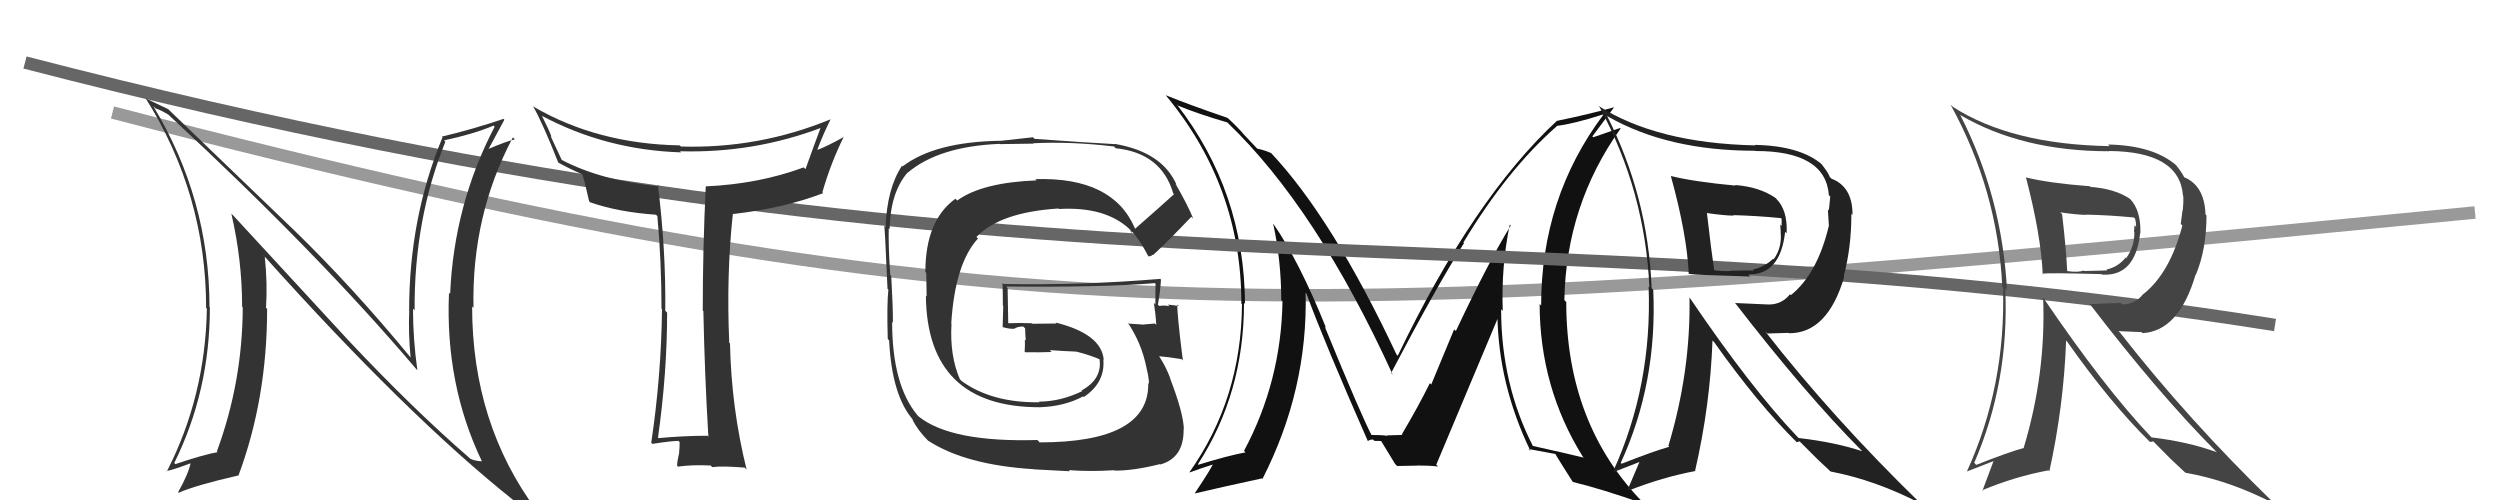
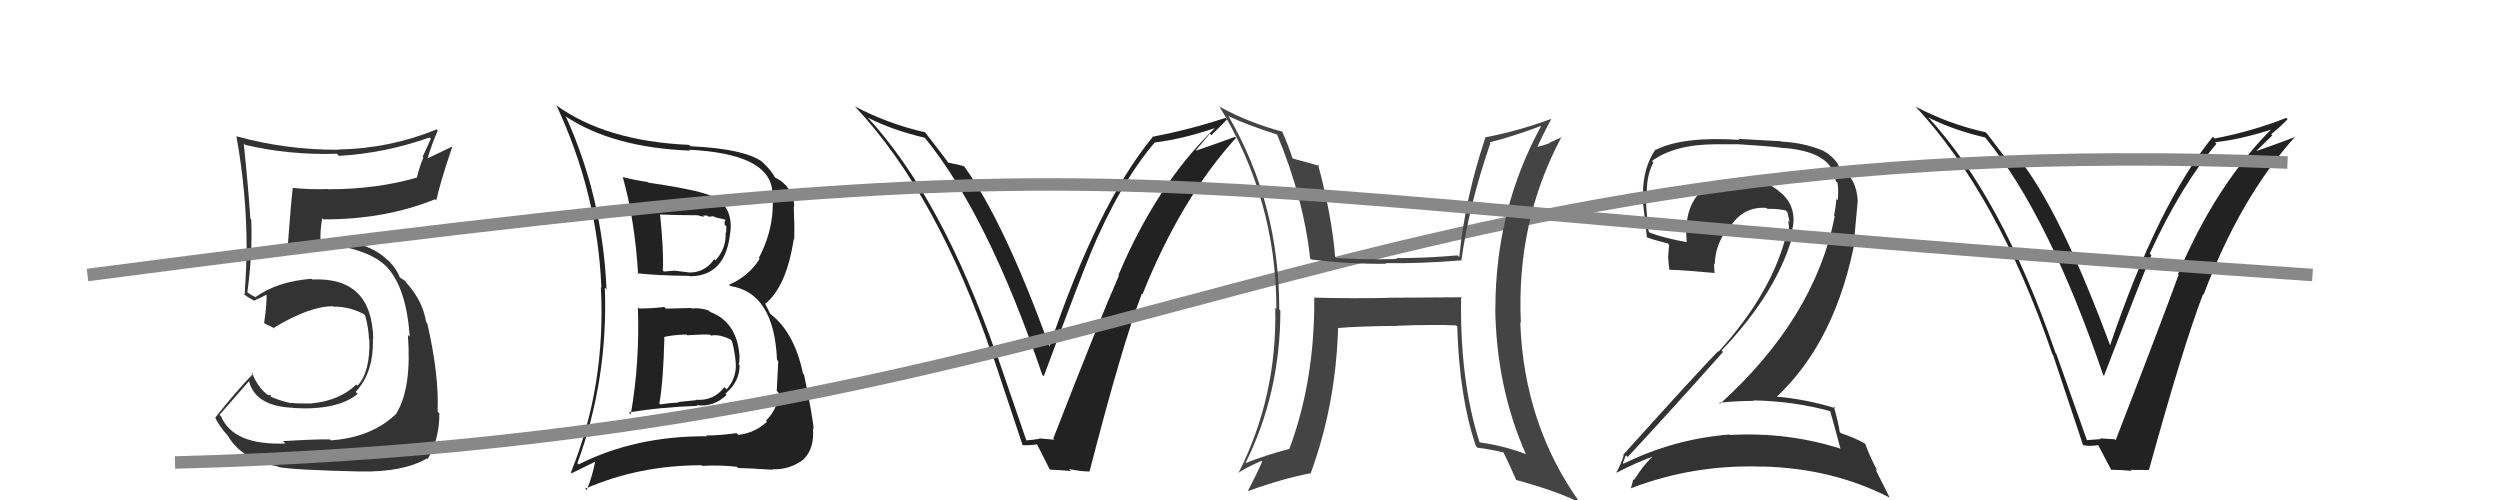
<svg xmlns="http://www.w3.org/2000/svg" width="200" height="40" viewBox="0,0,200,40">
-   <path d="M9 9 C82 28,105 26,198 17" stroke="#999" fill="none" />
-   <path fill="#111" d="M120.94 18.13L120.77 17.96L120.86 18.04Q119.13 20.85 116.47 26.48L116.33 26.35L114.50 30.76L114.39 30.65Q113.47 32.51 112.14 34.76L112.25 34.87L112.16 34.78Q112.63 34.79 110.95 34.83L110.99 34.86L111.02 34.89Q110.92 34.80 109.67 34.80L109.66 34.79L109.77 34.90Q108.91 33.28 105.98 26.13L106.04 26.18L106.09 26.24Q103.94 20.89 101.85 17.88L101.76 17.79L101.85 17.88Q102.50 20.85 102.50 24.01L102.59 24.10L102.60 24.11Q102.49 30.52 99.52 36.07L99.49 36.04L99.64 36.19Q98.23 36.45 95.87 37.18L95.95 37.26L95.83 37.14Q99.52 31.46 99.52 24.23L99.56 24.27L99.60 24.31Q99.55 15.31 94.14 8.35L94.19 8.39L94.24 8.45Q95.81 9.10 98.17 9.79L98.11 9.73L98.18 9.79Q105.32 16.63 111.41 29.96L111.35 29.89L111.29 29.84Q114.91 22.95 117.12 19.45L117.08 19.41L117.07 19.40Q120.59 13.56 124.55 10.09L124.57 10.11L124.53 10.07Q125.87 9.92 128.23 9.16L128.23 9.16L128.26 9.19Q123.29 15.84 123.29 24.44L123.20 24.35L123.17 24.31Q123.18 30.99 126.61 36.51L126.57 36.47L126.70 36.61Q125.35 36.28 122.61 35.67L122.47 35.54L122.64 35.70Q120.09 30.72 120.09 24.74L120.28 24.93L120.22 24.87Q120.09 21.32 120.78 17.97ZM122.44 36.08L122.38 36.02L122.29 35.92Q122.99 36.05 124.44 36.32L124.56 36.45L124.41 36.30Q124.85 37.03 125.80 38.52L125.96 38.68L125.84 38.56Q128.09 39.10 131.56 40.32L131.58 40.34L131.51 40.27Q125.30 33.98 125.30 24.16L125.13 23.99L125.15 24.01Q125.28 16.41 129.65 10.28L129.61 10.24L127.46 10.98L127.39 10.91Q128.48 9.45 129.13 8.58L129.04 8.49L129.13 8.58Q127.17 9.13 124.55 9.67L124.54 9.66L124.55 9.67Q117.87 15.86 111.82 28.46L111.69 28.33L111.72 28.36Q106.59 17.44 101.64 12.19L101.63 12.18L101.70 12.25Q101.15 12.00 100.57 11.89L100.71 12.03L99.34 10.58L99.48 10.71Q98.83 9.99 98.15 9.38L98.20 9.43L98.20 9.43Q95.05 8.35 93.27 7.62L93.39 7.75L93.25 7.61Q99.31 14.89 99.31 24.29L99.36 24.33L99.36 24.33Q99.31 31.91 95.16 37.77L95.13 37.74L95.19 37.79Q95.85 37.54 97.15 37.12L97.19 37.17L97.07 37.04Q96.99 37.35 95.59 39.45L95.62 39.48L95.61 39.47Q97.46 39.03 100.96 38.27L100.97 38.28L101.00 38.31Q104.64 31.17 104.45 23.41L104.53 23.50L104.51 23.48Q105.95 27.39 109.42 35.27L109.47 35.33L109.43 35.28Q109.61 35.16 109.84 35.16L109.95 35.27L110.49 35.28L110.49 35.28Q110.81 35.82 111.61 37.12L111.60 37.11L111.77 37.28Q113.38 37.25 113.38 37.25L113.42 37.30L113.37 37.24Q114.39 37.24 115.04 37.32L114.98 37.25L114.90 37.18Q116.56 33.24 119.91 25.25L119.89 25.23L119.79 25.12Q119.86 30.75 122.44 36.08Z" />
-   <path d="M2 5 C83 26,119 16,182 26" stroke="#666" fill="none" />
-   <path fill="#333" d="M90.91 18.38L90.76 18.24L90.79 18.26Q89.03 14.14 82.82 14.33L82.81 14.31L82.92 14.43Q78.56 14.60 76.58 16.04L76.55 16.01L76.43 15.90Q74.03 17.64 74.03 21.75L74.10 21.83L74.13 23.72L74.07 23.66Q74.16 32.58 83.18 32.58L83.14 32.54L83.18 32.58Q85.17 32.51 86.65 31.71L86.60 31.66L86.70 31.76Q88.42 30.62 88.27 28.76L88.38 28.87L88.30 28.79Q88.13 26.72 84.44 25.80L84.52 25.88L82.59 25.90L82.55 25.86Q81.56 25.82 80.61 25.86L80.63 25.88L80.66 25.91Q80.65 24.95 80.61 23.05L80.66 23.09L80.48 22.92Q88.22 23.00 92.40 22.65L92.33 22.58L92.44 22.69Q92.43 23.56 92.43 24.36L92.38 24.30L92.31 24.23Q92.46 25.19 92.50 25.99L92.44 25.93L92.39 25.88Q91.38 25.97 91.38 25.97L91.32 25.91L91.37 25.96Q89.91 25.87 90.29 25.87L90.29 25.87L90.20 25.78Q91.33 27.45 91.72 29.43L91.71 29.42L91.72 29.44Q91.92 30.24 91.92 30.70L91.84 30.62L91.86 30.64Q91.96 35.39 83.17 35.39L83.05 35.26L82.99 35.20Q76.07 35.40 73.48 33.31L73.44 33.27L73.42 33.25Q71.37 30.82 71.37 25.75L71.35 25.74L71.43 25.81Q71.45 24.77 71.30 22.07L71.16 21.93L71.22 21.99Q71.06 19.62 71.10 18.25L71.11 18.27L71.17 18.32Q71.23 15.41 72.60 13.81L72.58 13.80L72.61 13.82Q75.10 11.71 79.97 11.51L79.98 11.53L82.69 11.49L82.66 11.46Q85.70 11.31 89.13 11.72L89.16 11.76L89.26 11.86Q92.91 12.24 93.86 15.47L93.98 15.59L93.93 15.53Q92.91 16.46 90.82 18.29ZM92.12 20.39L92.25 20.40L92.25 20.40Q93.44 19.31 95.31 17.34L95.31 17.34L95.46 17.49Q95.02 16.40 94.03 14.69L94.16 14.82L94.13 14.79Q92.98 12.16 89.18 11.51L89.13 11.46L89.20 11.53Q87.07 11.42 82.77 11.11L82.64 10.98L80.10 11.26L80.10 11.26Q74.80 11.33 72.21 13.31L72.24 13.34L72.16 13.26Q70.96 15.07 70.85 18.15L70.70 18.01L70.72 18.03Q70.77 17.62 71.00 23.10L70.96 23.06L71.07 23.17Q70.94 24.37 71.02 27.12L71.05 27.15L71.13 27.23Q71.35 31.71 73.10 33.65L73.03 33.58L72.97 33.52Q73.40 34.41 74.27 35.28L74.36 35.38L74.23 35.24Q77.22 37.20 82.74 37.54L82.74 37.55L85.59 37.70L85.51 37.61Q87.12 37.74 89.14 37.62L89.28 37.76L89.17 37.65Q90.70 37.66 92.79 37.13L92.69 37.02L92.82 37.16Q94.73 36.63 94.69 34.31L94.58 34.19L94.71 34.33Q94.67 33.03 93.60 30.25L93.50 30.14L93.63 30.28Q93.26 29.30 92.73 28.50L92.76 28.53L92.73 28.50Q93.34 28.54 94.52 28.73L94.53 28.74L94.63 28.84Q94.15 25.05 94.19 24.36L94.18 24.36L94.32 24.49Q93.85 24.40 93.43 24.37L93.44 24.38L93.56 24.50Q93.12 24.40 92.74 24.48L92.77 24.50L92.63 24.37Q92.81 23.44 92.88 22.37L92.82 22.31L92.82 22.31Q86.57 22.83 80.29 22.72L80.24 22.67L80.20 22.63Q80.23 23.53 80.23 24.45L80.26 24.48L80.21 26.18L80.19 26.16Q80.74 26.33 81.16 26.30L81.16 26.30L81.16 26.29Q81.41 26.12 81.86 26.12L81.87 26.13L82.01 26.27Q82.02 26.74 82.06 27.23L82.00 27.18L81.99 27.17Q82.01 27.64 81.97 28.13L81.99 28.15L82.02 28.18Q83.10 28.20 84.13 28.16L84.02 28.05L83.98 28.01Q85.09 28.09 86.12 28.13L86.17 28.19L86.11 28.13Q87.19 28.40 88.06 28.78L88.07 28.79L87.98 28.74L87.96 28.72Q88.20 30.32 86.52 31.24L86.49 31.21L86.58 31.29Q84.83 32.13 83.11 32.13L83.14 32.16L83.16 32.18Q79.37 32.24 76.94 30.49L76.84 30.39L76.79 30.34Q75.97 28.45 76.12 25.90L75.98 25.76L76.10 25.88Q76.40 21.08 78.24 19.08L78.10 18.94L78.12 18.95Q80.00 16.98 84.68 16.68L84.76 16.76L84.72 16.72Q88.39 16.51 90.33 18.30L90.26 18.23L90.40 18.37Q90.47 18.48 90.59 18.67L90.43 18.51L90.56 18.53L90.70 18.67Q91.26 19.34 91.83 20.44L91.90 20.52L92.17 20.44Z" />
-   <path fill="#333" d="M27.82 27.17L18.65 17.23L18.51 17.10Q19.37 20.81 19.37 24.54L19.48 24.65L19.42 24.59Q19.40 30.55 17.35 36.11L17.43 36.19L17.41 36.17Q16.27 36.37 14.03 37.13L14.02 37.12L13.94 37.04Q16.79 31.29 16.79 24.59L16.87 24.66L16.76 24.56Q16.75 15.91 12.26 8.49L12.29 8.51L12.44 8.67Q12.82 8.78 13.50 9.19L13.50 9.19L13.50 9.20Q25.49 20.31 33.33 29.56L33.32 29.55L33.39 29.61Q33.04 27.14 33.04 24.70L33.01 24.66L33.17 24.83Q33.12 17.55 35.63 11.34L35.56 11.27L35.52 11.23Q37.88 10.73 39.48 10.05L39.62 10.18L39.57 10.14Q36.32 16.36 36.01 23.52L35.89 23.39L35.92 23.43Q35.60 30.75 38.56 36.92L38.51 36.87L38.54 36.90Q38.04 36.89 37.62 36.70L37.60 36.68L37.56 36.64Q33.00 32.69 27.78 27.13L27.84 27.19ZM41.12 40.05L41.30 40.23L41.16 40.09Q41.73 40.36 42.15 40.55L42.09 40.49L42.92 40.82L42.94 40.85Q37.77 33.89 37.77 24.52L37.77 24.52L37.88 24.63Q37.72 17.23 41.03 10.99L41.16 11.12L41.19 11.15Q40.48 11.31 39.07 11.92L39.10 11.95L39.08 11.93Q39.51 11.14 40.35 9.58L40.33 9.56L40.28 9.51Q37.77 10.36 35.34 10.93L35.44 11.03L35.40 10.99Q32.73 17.42 32.73 24.84L32.66 24.77L32.74 24.86Q32.66 26.64 32.85 28.62L32.88 28.65L32.95 28.72Q28.19 22.93 23.43 18.32L23.57 18.46L13.39 8.67L13.47 8.74Q12.93 8.47 11.71 7.90L11.71 7.89L11.62 7.81Q16.49 15.53 16.49 24.63L16.48 24.63L16.55 24.69Q16.43 31.70 13.35 37.71L13.47 37.82L13.32 37.68Q13.70 37.64 15.34 37.03L15.33 37.03L15.27 36.96Q15.09 37.89 14.25 39.37L14.17 39.29L14.30 39.42Q15.58 38.84 19.05 38.04L19.01 38.00L19.07 38.06Q21.37 31.91 21.37 24.71L21.30 24.64L21.28 24.63Q21.41 22.66 21.18 20.53L21.06 20.41L21.06 20.40Q32.53 33.21 41.13 40.06Z" />
-   <path fill="#333" d="M56.53 34.79L56.51 34.77L56.60 34.86Q54.70 34.86 52.68 35.05L52.58 34.95L52.64 35.01Q53.37 29.84 53.37 25.00L53.37 25.01L53.22 24.85Q53.28 20.00 52.63 14.78L52.75 14.91L52.76 14.91Q48.12 14.46 44.93 12.79L44.95 12.82L44.05 10.89L44.12 10.95Q43.98 10.51 43.37 9.30L43.43 9.35L43.34 9.26Q48.48 12.00 54.49 12.19L54.33 12.03L54.41 12.10Q60.28 12.27 65.73 10.21L65.76 10.25L65.67 10.16Q65.09 11.71 64.44 13.53L64.31 13.41L64.30 13.39Q60.71 14.72 56.45 14.91L56.57 15.03L56.46 14.92Q56.22 19.90 56.22 24.84L56.31 24.94L56.27 24.89Q56.37 29.94 56.67 34.93ZM66.45 9.57L66.32 9.44L66.43 9.55Q60.68 11.91 54.48 11.72L54.43 11.68L54.38 11.63Q47.79 11.51 42.69 8.54L42.67 8.51L42.63 8.48Q43.38 9.76 44.67 13.03L44.69 13.05L44.65 13.00Q45.42 13.43 46.67 14.00L46.52 13.85L46.58 13.91Q46.79 14.57 47.13 16.10L47.23 16.20L47.23 16.19Q49.43 16.96 52.48 17.18L52.57 17.27L52.59 17.29Q52.92 20.93 52.92 24.70L52.97 24.75L52.96 24.74Q52.90 30.05 52.10 35.42L52.09 35.41L52.19 35.51Q53.74 35.27 54.27 35.27L54.32 35.32L54.37 35.36Q54.38 35.68 54.32 36.35L54.32 36.34L54.31 36.33Q54.17 36.92 54.17 37.27L54.15 37.24L54.24 37.33Q55.33 37.17 56.85 37.24L56.95 37.34L56.99 37.37Q57.75 37.26 59.58 37.41L59.60 37.44L59.73 37.57Q58.51 32.66 58.40 27.48L58.29 27.37L58.34 27.43Q58.10 22.01 58.63 17.09L58.68 17.14L58.66 17.12Q62.70 16.66 65.86 15.45L65.78 15.37L65.79 15.38Q66.48 12.99 67.51 10.93L67.49 10.91L67.52 10.95Q66.23 11.67 65.43 11.98L65.34 11.88L65.40 11.94Q65.87 10.70 66.44 9.56Z" />
-   <path fill="#222" d="M133.79 14.21L133.73 14.14L133.67 14.09Q134.95 18.72 135.10 21.91L135.06 21.87L135.09 21.91Q135.65 22.00 140.02 22.12L139.98 22.07L139.86 21.95Q142.43 22.01 142.81 18.55L142.82 18.56L142.93 18.66Q143.02 16.81 142.10 15.90L142.18 15.98L142.06 15.85Q140.78 14.95 138.80 14.80L138.78 14.78L138.85 14.85Q135.53 14.54 133.67 14.08ZM135.16 23.80L135.26 23.90L135.16 23.80Q135.26 29.73 133.47 35.67L133.55 35.74L133.55 35.74Q132.32 36.08 129.73 37.10L129.66 37.03L129.66 37.03Q132.60 30.64 132.26 23.18L132.16 23.08L132.13 23.05Q131.85 15.73 128.54 9.22L128.52 9.21L128.65 9.33Q133.43 12.06 140.40 12.06L140.34 12.01L140.41 12.08Q146.04 12.07 146.31 15.61L146.22 15.53L146.42 15.72Q146.38 16.22 146.31 16.83L146.23 16.75L146.31 18.05L146.31 18.05Q145.40 21.90 143.27 23.61L143.34 23.68L143.20 23.54Q142.54 24.36 141.51 24.36L141.51 24.36L138.79 24.24L138.84 24.28Q144.39 31.47 148.92 36.04L149.03 36.15L148.98 36.10Q146.82 35.38 143.89 35.04L143.77 34.92L143.76 34.91Q140.08 31.05 135.17 23.81ZM143.70 35.35L143.73 35.38L143.97 35.31L145.21 36.55L145.38 36.72Q145.89 37.20 146.54 37.81L146.45 37.72L146.45 37.72Q150.08 38.42 153.66 40.29L153.68 40.30L153.63 40.26Q146.60 33.42 141.20 26.49L141.39 26.68L143.09 26.63L143.12 26.66Q146.21 26.67 147.54 22.14L147.43 22.03L147.50 22.09Q148.11 19.81 148.11 17.11L148.09 17.08L148.20 17.20Q148.22 14.94 146.51 14.29L146.51 14.28L146.39 14.17Q146.23 13.74 145.66 13.06L145.83 13.23L145.79 13.18Q144.04 11.66 140.38 11.59L140.50 11.70L140.42 11.63Q132.53 11.46 127.84 8.45L127.79 8.40L127.96 8.56Q131.61 15.30 131.95 22.99L131.88 22.92L131.89 22.93Q132.18 30.84 129.06 37.69L129.09 37.72L129.12 37.75Q130.43 37.23 131.23 36.93L131.19 36.88L130.21 39.18L130.28 39.25Q132.98 38.18 135.64 37.68L135.71 37.75L135.61 37.65Q136.81 32.45 137.00 27.24L137.11 27.35L137.13 27.37Q140.62 32.30 143.78 35.42ZM142.38 17.35L142.45 17.42L142.53 17.51Q142.53 17.74 142.53 18.08L142.42 17.97L142.46 18.57L142.45 18.56Q142.58 19.80 141.89 20.75L141.92 20.78L141.85 20.70Q141.15 21.37 140.23 21.56L140.22 21.56L140.32 21.65Q140.02 21.62 138.42 21.66L138.56 21.79L138.45 21.68Q137.88 21.72 137.04 21.61L136.99 21.55L137.15 21.72Q136.90 20.06 136.55 17.01L136.68 17.14L136.59 17.05Q138.01 17.25 138.70 17.25L138.78 17.33L138.66 17.21Q140.54 17.26 142.48 17.45Z" />
-   <path fill="#444" d="M161.99 14.12L162.06 14.20L162.08 14.21Q163.27 18.75 163.42 21.95L163.26 21.79L163.37 21.90Q163.74 21.81 168.12 21.93L168.16 21.97L168.17 21.97Q170.83 22.13 171.21 18.66L171.09 18.54L171.23 18.68Q171.29 16.80 170.37 15.88L170.36 15.87L170.40 15.91Q169.21 15.10 167.23 14.95L167.15 14.86L167.19 14.90Q163.92 14.65 162.06 14.19ZM163.41 23.76L163.45 23.80L163.45 23.81Q163.69 29.87 161.90 35.81L161.77 35.67L161.93 35.83Q160.69 36.16 158.10 37.19L158.10 37.19L157.94 37.02Q160.76 30.52 160.42 23.06L160.46 23.10L160.56 23.20Q160.16 15.75 156.84 9.24L156.79 9.19L156.80 9.19Q161.76 12.10 168.72 12.10L168.80 12.18L168.71 12.08Q174.38 12.12 174.64 15.66L174.51 15.52L174.66 15.68Q174.69 16.24 174.62 16.85L174.60 16.83L174.46 17.92L174.59 18.04Q173.61 21.82 171.47 23.53L171.62 23.67L171.46 23.52Q170.81 24.35 169.78 24.35L169.66 24.23L167.17 24.33L167.23 24.38Q172.66 31.46 177.19 36.02L177.24 36.08L177.35 36.18Q175.06 35.34 172.12 34.99L172.11 34.98L172.13 35.00Q168.35 31.03 163.44 23.79ZM172.00 35.36L172.00 35.36L172.26 35.31L173.66 36.72L173.67 36.73Q174.19 37.21 174.83 37.82L174.71 37.69L174.84 37.82Q178.39 38.44 181.97 40.31L181.88 40.22L181.84 40.17Q175.03 33.56 169.62 26.63L169.48 26.49L171.32 26.57L171.40 26.65Q174.32 26.49 175.65 21.96L175.73 22.04L175.67 21.98Q176.52 19.94 176.52 17.23L176.50 17.22L176.44 17.15Q176.36 14.79 174.64 14.14L174.73 14.23L174.78 14.27Q174.57 13.80 174.00 13.11L173.95 13.07L174.13 13.25Q172.29 11.63 168.64 11.56L168.77 11.69L168.77 11.69Q160.91 11.56 156.23 8.55L156.08 8.41L156.04 8.37Q159.83 15.24 160.18 22.93L160.12 22.88L160.24 22.99Q160.48 30.85 157.36 37.70L157.47 37.81L157.37 37.71Q158.68 37.19 159.48 36.89L159.48 36.89L158.59 39.27L158.55 39.23Q161.21 38.12 163.87 37.63L163.81 37.57L163.95 37.70Q165.10 32.46 165.29 27.24L165.27 27.22L165.35 27.30Q168.79 32.19 171.95 35.31ZM170.69 17.38L170.75 17.44L170.81 17.50Q170.89 17.81 170.89 18.15L170.76 18.02L170.72 18.55L170.75 18.58Q170.77 19.71 170.09 20.66L170.02 20.59L170.04 20.62Q169.43 21.37 168.52 21.56L168.62 21.67L168.59 21.63Q168.33 21.65 166.73 21.68L166.74 21.69L166.69 21.64Q166.25 21.81 165.41 21.69L165.41 21.69L165.37 21.65Q165.32 20.19 164.97 17.14L164.89 17.06L164.82 16.99Q166.24 17.19 166.92 17.19L166.90 17.16L166.90 17.17Q168.77 17.21 170.71 17.40Z" />
+   <path fill="#333" d="M146.39 32.86L146.45 32.92L146.41 32.88Q146.70 33.86 147.23 35.88L147.21 35.85L147.26 35.90Q143.00 34.54 138.40 34.80L138.44 34.84L138.36 34.76Q133.88 35.12 129.88 37.10L129.91 37.13L129.83 37.05Q130.06 36.37 130.10 36.44L130.13 36.47L130.22 36.56Q133.92 32.57 137.84 28.16L137.85 28.16L137.73 28.04Q142.31 23.22 143.49 18.54L143.39 18.44L143.37 18.42Q143.81 16.66 142.54 15.47L142.58 15.52L142.56 15.50Q141.24 14.27 139.45 14.42L139.44 14.41L139.55 14.52Q139.14 14.42 138.80 14.42L138.88 14.50L138.83 14.45Q137.29 14.43 136.03 15.35L136.02 15.34L136.04 15.36Q134.70 16.68 134.93 19.34L134.94 19.35L134.95 19.37Q133.21 19.07 131.99 18.62L131.97 18.60L131.89 18.51Q131.72 17.13 131.65 15.68L131.78 15.81L131.76 15.79Q131.66 14.14 132.27 13.00L132.28 13.00L132.16 12.88Q133.98 11.54 137.33 11.54L137.33 11.54L139.08 11.54L139.08 11.54Q141.48 11.69 142.43 11.81L142.45 11.82L142.44 11.82Q146.61 12.06 146.87 14.50L146.92 14.55L147.00 14.62Q147.10 15.22 147.02 16.02L147.04 16.04L146.91 15.91Q146.87 16.55 146.72 17.24L146.84 17.36L146.78 17.30Q145.18 25.45 137.61 32.30L137.60 32.30L137.53 32.22Q138.94 32.07 140.31 32.07L140.34 32.10L140.27 32.03Q143.58 32.10 146.43 32.90ZM145.93 12.14L145.85 12.07L145.82 12.04Q144.23 11.40 142.52 11.33L142.49 11.30L139.07 11.11L139.15 11.19Q134.66 10.89 132.45 11.99L132.49 12.03L132.43 11.97Q131.44 13.42 131.44 15.48L131.37 15.41L131.33 15.37Q131.45 16.17 131.75 18.98L131.70 18.94L131.76 18.99Q132.25 19.18 133.43 19.48L133.53 19.58L133.45 20.53L133.45 20.53Q133.47 21.05 133.55 21.58L133.53 21.56L133.54 21.58Q134.72 21.61 137.19 21.84L137.18 21.82L137.16 21.80Q137.13 21.43 137.13 21.09L137.11 21.07L137.18 21.14Q137.23 19.36 138.45 18.01L138.33 17.89L138.48 18.04Q139.52 16.51 141.31 16.63L141.48 16.80L141.39 16.71Q142.08 16.68 142.85 16.83L142.91 16.89L143.00 16.99Q143.09 17.35 143.17 17.76L143.20 17.80L143.04 17.64Q143.16 18.14 143.09 18.48L143.18 18.58L143.00 18.39Q141.89 23.30 137.48 28.14L137.39 28.05L137.44 28.10Q135.30 30.33 129.85 36.39L129.91 36.45L129.90 36.43Q129.65 37.21 129.31 37.78L129.35 37.83L129.34 37.81Q130.96 36.96 132.49 36.43L132.40 36.35L132.42 36.37Q131.67 36.91 130.72 38.40L130.79 38.47L130.66 38.34Q130.58 38.71 130.47 39.06L130.51 39.10L130.48 39.06Q135.48 37.14 140.96 37.33L140.78 37.15L140.95 37.32Q146.60 37.45 151.17 39.81L151.18 39.82L150.03 37.53L150.20 37.69Q149.48 36.30 149.22 35.50L149.17 35.45L149.22 35.50Q148.49 35.07 147.27 34.65L147.32 34.70L147.18 34.57Q147.09 33.90 146.71 32.53L146.83 32.65L146.84 32.66Q144.47 31.93 142.18 31.74L142.21 31.77L142.16 31.72Q146.93 27.23 148.45 18.97L148.36 18.88L148.62 16.05L148.62 16.06Q148.51 14.23 147.29 13.55L147.35 13.61L147.22 13.52L147.34 13.64Q147.31 13.56 147.23 13.56L147.25 13.58L147.22 13.55Q146.91 12.64 145.81 12.03Z" />
+   <path fill="#222" d="M166.86 35.12L166.95 35.20L164.50 28.30L164.45 28.25Q160.13 15.71 154.19 9.31L154.28 9.40L154.28 9.40Q156.22 10.39 158.81 11.00L158.79 10.98L158.84 11.03Q163.91 17.24 168.25 29.99L168.35 30.10L168.32 30.06Q171.42 22.01 172.11 20.41L172.00 20.31L171.98 20.29Q174.50 14.81 177.32 11.50L177.16 11.35L177.19 11.38Q179.39 11.14 182.02 10.26L181.95 10.19L181.90 10.14Q177.29 14.71 174.24 21.94L174.23 21.93L174.29 21.98Q172.94 25.70 169.25 35.22L169.30 35.27L169.17 35.14Q168.57 35.11 167.99 35.07L168.13 35.20L168.05 35.13Q167.53 35.17 166.96 35.21ZM171.90 37.57L171.88 37.55L171.92 37.58Q174.69 27.56 176.25 23.52L176.34 23.62L176.29 23.57Q179.21 15.80 183.63 10.92L183.79 11.08L183.65 10.94Q182.64 11.34 180.55 12.07L180.53 12.05L181.79 10.83L181.69 10.74Q182.40 10.18 183.00 9.54L182.97 9.50L182.90 9.43Q180.17 10.51 177.17 11.08L177.12 11.04L177.03 10.94Q172.65 16.27 168.77 27.73L168.76 27.72L168.89 27.85Q165.12 17.61 161.92 13.23L162.02 13.33L161.94 13.26Q161.53 13.14 160.65 12.99L160.82 13.16L160.73 13.07Q160.56 12.75 158.96 10.69L158.99 10.72L158.85 10.58Q155.97 9.95 153.26 8.54L153.15 8.42L153.15 8.42Q159.81 15.54 164.19 28.34L164.33 28.47L164.24 28.39Q165.47 32.05 166.65 35.63L166.61 35.59L166.62 35.60Q167.06 35.73 167.89 35.61L167.87 35.59L167.82 35.54Q168.22 36.29 168.91 37.62L168.90 37.61L168.87 37.58Q169.80 37.59 170.52 37.67L170.42 37.57L170.44 37.59Q171.17 37.60 171.93 37.60Z" />
+   <path fill="#333" d="M22.67 35.32L22.72 35.37L22.83 35.48Q18.68 35.64 17.69 33.32L17.74 33.36L17.56 33.19Q18.36 32.27 19.93 30.48L19.99 30.55L19.92 30.48Q20.42 32.50 23.43 32.62L23.56 32.75L23.45 32.64Q26.97 32.85 28.61 31.52L28.57 31.47L28.45 31.35Q29.91 29.81 29.83 27.10L29.81 27.08L29.86 27.14Q29.77 22.13 24.97 22.36L24.95 22.34L24.92 22.30Q22.17 22.52 20.42 23.78L20.37 23.73L20.06 23.57L19.77 23.37L19.79 23.38Q20.21 20.30 20.10 17.56L20.06 17.52L20.03 17.49Q19.85 14.80 19.50 11.49L19.51 11.49L19.61 11.59Q23.14 12.42 26.95 12.30L27.02 12.37L27.11 12.47Q30.79 12.26 34.36 11.00L34.47 11.11L33.81 12.54L33.87 12.60Q33.55 13.35 33.36 14.19L33.36 14.19L33.37 14.20Q30.16 15.14 26.28 15.14L26.37 15.23L26.26 15.12Q24.88 15.18 23.39 15.03L23.34 14.98L23.42 15.06Q23.32 15.72 22.98 20.17L22.92 20.11L22.90 20.10Q23.80 19.71 25.86 19.55L25.81 19.50L25.81 19.50Q29.69 19.88 31.13 21.55L31.08 21.50L30.99 21.41Q32.51 23.08 32.78 26.93L32.74 26.90L32.63 26.78Q32.95 31.02 31.73 33.04L31.79 33.10L31.75 33.05Q29.77 35.00 26.46 35.23L26.33 35.10L26.38 35.15Q25.30 35.13 22.63 35.29ZM28.82 37.71L28.73 37.61L28.83 37.72Q32.25 37.78 34.15 36.68L34.14 36.66L34.21 36.73Q35.15 35.16 35.15 33.07L35.09 33.01L35.01 32.93Q35.13 29.97 34.18 25.86L34.09 25.77L34.09 25.77Q33.84 24.15 32.62 22.74L32.65 22.76L32.67 22.82L32.39 22.46L31.92 22.15L31.99 22.22Q31.79 21.60 31.14 20.91L31.09 20.86L30.97 20.78L31.14 20.95Q29.52 19.18 25.82 19.18L25.88 19.23L25.52 19.14L25.65 19.27Q25.59 18.56 25.78 17.45L25.86 17.53L25.87 17.55Q30.77 17.57 34.81 15.94L34.93 16.06L34.90 16.03Q35.23 14.54 36.19 11.72L36.18 11.72L34.13 12.71L34.18 12.76Q34.52 11.58 35.02 10.44L34.95 10.37L34.93 10.35Q31.17 11.89 27.06 11.96L27.12 12.02L27.08 11.98Q22.88 12.00 18.92 10.90L19.01 10.99L18.91 10.89Q19.73 15.44 19.73 19.86L19.70 19.83L19.75 19.88Q19.69 21.72 19.57 23.62L19.48 23.53L19.49 23.53Q19.79 23.76 20.36 24.07L20.35 24.06L20.34 24.04Q20.75 23.88 21.39 23.54L21.47 23.61L21.32 23.47Q21.36 24.31 21.13 25.83L21.09 25.79L21.20 25.90Q21.60 26.07 22.02 26.30L21.90 26.18L21.93 26.21Q24.76 24.50 26.62 24.50L26.61 24.49L26.65 24.53Q27.96 24.51 29.14 25.15L29.18 25.20L29.21 25.23Q29.48 26.18 29.52 27.13L29.43 27.05L29.55 27.16Q29.63 29.75 28.60 30.86L28.53 30.79L28.50 30.76Q27.19 32.04 24.95 32.27L24.92 32.24L24.96 32.28Q23.95 32.30 23.27 32.23L23.30 32.26L23.30 32.26Q22.38 32.06 21.62 31.72L21.64 31.74L21.67 31.58L21.47 31.61L21.50 31.64Q20.68 31.12 20.14 29.79L20.24 29.88L20.25 29.90Q18.90 31.28 17.22 33.41L17.23 33.42L17.24 33.44Q17.47 34.01 18.31 34.96L18.40 35.05L18.25 34.90Q19.41 36.82 22.22 37.31L22.23 37.32L22.27 37.36Q23.46 37.60 28.83 37.72Z" />
+   <path fill="#222" d="M51.04 24.60L51.02 24.58L51.03 24.58Q51.19 29.00 50.46 33.15L50.32 33.02L50.31 33.00Q52.71 32.58 55.79 32.47L55.67 32.35L55.73 32.41Q57.07 32.60 58.13 31.59L58.17 31.63L58.03 31.49Q59.17 30.55 59.17 29.22L59.20 29.25L59.09 29.14Q59.18 28.93 59.14 28.66L59.03 28.55L59.17 28.69Q59.05 25.79 56.80 24.95L56.66 24.80L56.69 24.84Q56.00 24.60 55.31 24.68L55.36 24.72L55.27 24.64Q54.30 24.66 53.27 24.69L53.25 24.67L53.14 24.56Q52.15 24.68 51.12 24.68ZM49.83 14.18L49.82 14.16L49.82 14.16Q50.78 17.56 51.05 21.94L50.92 21.81L50.97 21.86Q52.48 22.04 55.14 22.07L55.12 22.05L55.17 22.10Q58.07 22.11 58.42 18.57L58.43 18.58L58.43 18.58Q58.64 16.67 57.24 15.83L57.21 15.81L57.24 15.83Q56.28 15.25 51.86 14.61L51.91 14.65L51.82 14.56Q50.74 14.40 49.83 14.17ZM46.31 37.18L46.15 37.02L46.19 37.06Q48.65 30.39 48.39 23.01L48.36 22.99L48.52 23.14Q48.21 15.83 45.28 9.35L45.26 9.33L45.20 9.28Q48.99 11.81 55.21 12.05L55.16 12.01L55.13 11.98Q61.43 12.29 61.77 15.18L61.80 15.22L61.75 15.17Q62.11 17.97 60.71 20.63L60.63 20.55L60.77 20.70Q59.92 22.09 58.32 22.78L58.38 22.83L58.42 22.88Q61.93 23.42 62.16 28.79L62.21 28.84L62.26 28.89Q62.22 29.87 62.14 31.28L62.34 31.48L62.32 31.46Q62.21 32.72 61.28 33.65L61.27 33.65L61.36 33.73Q60.40 34.64 59.07 34.79L59.01 34.74L58.92 34.65Q57.55 34.84 56.49 34.84L56.55 34.90L56.55 34.90Q50.81 34.87 46.28 37.16ZM59.04 37.43L58.93 37.32L59.05 37.44Q59.95 37.46 61.81 37.58L61.81 37.58L61.77 37.54Q63.21 37.60 64.31 36.73L64.31 36.72L64.31 36.72Q65.16 35.86 65.04 34.29L65.04 34.29L65.09 34.34Q65.04 33.42 64.32 29.96L64.14 29.78L64.24 29.88Q63.56 26.65 61.70 25.17L61.60 25.07L61.17 24.21L61.24 24.29Q62.93 22.89 63.50 19.12L63.50 19.12L63.54 19.17Q63.57 17.90 63.50 16.50L63.55 16.55L63.54 16.54Q63.54 15.28 62.43 14.44L62.44 14.44L62.46 14.47Q62.11 14.24 62.00 14.20L61.89 14.09L61.98 14.18Q61.76 13.69 60.92 12.89L60.89 12.86L60.95 12.92Q59.46 11.89 55.23 11.70L55.25 11.72L55.13 11.59Q48.48 11.30 44.48 8.41L44.64 8.56L44.52 8.44Q47.80 15.46 48.11 22.99L48.17 23.06L48.07 22.96Q48.48 30.87 45.67 37.80L45.73 37.86L47.75 36.87L47.64 36.76Q47.42 38.07 46.93 39.21L46.73 39.01L46.81 39.10Q51.10 37.22 56.13 37.22L56.17 37.26L56.18 37.27Q57.51 37.19 58.95 37.34ZM56.96 26.94L56.82 26.80L56.87 26.85Q57.53 26.71 58.44 27.16L58.42 27.14L58.54 27.26Q58.68 27.63 58.83 28.69L58.78 28.65L58.82 28.68Q59.06 30.10 58.13 31.15L58.09 31.11L57.95 30.97Q57.09 32.09 55.68 31.98L55.71 32.01L54.26 32.16L54.30 32.20Q53.54 32.24 52.82 32.35L52.77 32.31L52.75 32.28Q53.07 30.47 53.15 27.01L53.01 26.87L53.11 26.97Q53.67 26.80 54.92 26.76L54.96 26.81L54.98 26.82Q56.19 26.74 56.80 26.77ZM55.78 17.19L55.81 17.22L56.33 17.36L56.23 17.26Q56.42 17.22 56.61 17.26L56.69 17.34L57.03 17.30L57.33 17.41L58.02 17.57L58.06 17.60Q57.96 17.66 57.96 17.96L58.11 18.11L58.09 18.62L58.05 18.59Q58.11 19.90 57.23 20.83L57.09 20.69L57.14 20.74Q56.39 21.80 55.18 21.80L55.07 21.69L55.18 21.80Q54.00 21.66 54.00 21.66L54.15 21.81L54.00 21.65Q52.79 21.74 53.14 21.74L53.12 21.73L53.02 21.63Q53.12 20.24 52.81 17.19L52.76 17.14L52.78 17.16Q54.29 17.22 55.81 17.22Z" />
+   <path fill="#222" d="M82.06 35.17L82.10 35.21L79.77 28.43L79.71 28.37Q75.29 15.72 69.35 9.33L69.41 9.39L69.44 9.42Q71.39 10.41 73.98 11.02L73.92 10.96L74.00 11.04Q79.04 17.23 83.38 29.98L83.38 29.99L83.50 30.10Q86.53 21.97 87.21 20.37L87.08 20.25L87.20 20.37Q89.55 14.72 92.37 11.41L92.35 11.39L92.36 11.40Q94.54 11.14 97.16 10.26L97.17 10.27L97.17 10.27Q92.51 14.79 89.47 22.02L89.45 22.00L89.51 22.06Q87.96 25.57 84.26 35.09L84.40 35.22L84.36 35.18Q83.71 35.11 83.14 35.07L83.20 35.13L83.17 35.10Q82.69 35.19 82.12 35.23ZM87.11 37.63L87.12 37.65L87.17 37.69Q89.79 27.53 91.35 23.49L91.52 23.65L91.40 23.54Q94.46 15.90 98.88 11.03L98.78 10.93L98.80 10.95Q97.77 11.33 95.68 12.05L95.66 12.03L96.79 10.69L96.91 10.81Q97.55 10.19 98.16 9.55L98.04 9.43L98.04 9.43Q95.18 10.37 92.17 10.95L92.30 11.07L92.20 10.98Q87.82 16.30 83.94 27.76L84.08 27.90L83.99 27.82Q80.31 17.66 77.11 13.28L77.08 13.25L77.14 13.31Q76.68 13.16 75.81 13.00L75.85 13.05L75.96 13.16Q75.65 12.69 74.05 10.64L73.98 10.57L73.99 10.58Q71.08 9.92 68.38 8.51L68.45 8.58L68.47 8.60Q74.97 15.56 79.35 28.35L79.40 28.40L79.41 28.41Q80.64 32.07 81.82 35.65L81.68 35.52L81.76 35.60Q82.13 35.66 82.97 35.55L82.98 35.55L82.96 35.54Q83.29 36.21 83.97 37.54L83.98 37.54L84.01 37.57Q84.95 37.61 85.67 37.68L85.50 37.50L85.51 37.52Q86.43 37.72 87.19 37.72Z" />
+   <path d="M14 37 C91 35,107 10,183 13" stroke="#888" fill="none" />
+   <path fill="#444" d="M116.77 23.60L116.94 23.78L111.00 23.82L111.02 23.83Q108.11 23.89 105.18 23.81L105.14 23.78L105.14 23.78Q105.20 30.42 103.14 35.94L103.15 35.95L103.12 35.92Q101.28 36.40 99.53 37.09L99.53 37.09L99.59 37.15Q102.43 31.50 102.43 24.84L102.26 24.67L102.34 24.75Q102.35 16.27 98.24 9.22L98.30 9.29L98.34 9.32Q99.71 9.97 102.18 10.77L102.16 10.75L102.16 10.75Q104.28 15.80 104.81 20.67L104.83 20.69L104.90 20.76Q108.06 21.14 110.92 21.10L111.01 21.20L110.86 21.05Q113.58 21.10 116.89 20.83L116.93 20.87L116.91 20.86Q117.48 16.55 119.23 11.45L119.08 11.30L119.17 11.39Q121.05 10.91 123.30 10.07L123.29 10.07L123.30 10.07Q119.63 16.76 119.63 24.72L119.72 24.81L119.62 24.70Q119.71 31.00 122.07 36.33L122.10 36.36L122.06 36.33Q120.44 35.69 118.39 35.39L118.38 35.38L118.36 35.37Q116.77 30.42 116.89 23.72ZM118.09 35.71L118.06 35.67L118.21 35.82Q119.20 35.93 120.30 36.20L120.24 36.14L120.25 36.15Q120.67 36.95 121.31 38.43L121.34 38.46L121.27 38.39Q124.57 39.29 126.36 40.20L126.41 40.25L126.48 40.33Q121.92 34.05 121.62 25.79L121.56 25.73L121.67 25.84Q121.29 17.73 124.94 10.92L124.98 10.96L123.93 11.43L123.96 11.46Q123.43 11.65 122.82 11.80L122.78 11.76L122.93 11.91Q123.28 11.05 124.12 9.49L124.19 9.55L124.13 9.50Q121.44 10.49 118.81 10.99L118.73 10.91L118.83 11.01Q117.20 15.89 116.74 20.57L116.57 20.40L116.60 20.43Q114.11 20.65 111.68 20.65L111.67 20.64L111.75 20.72Q109.43 20.79 106.91 20.64L106.85 20.58L106.81 20.54Q106.54 17.22 105.44 13.15L105.42 13.13L105.57 13.28Q104.75 13.03 103.30 12.65L103.48 12.83L103.46 12.81Q103.03 11.54 102.57 10.51L102.48 10.43L102.58 10.53Q99.89 9.81 97.61 8.56L97.44 8.39L97.53 8.48Q102.11 15.92 102.11 24.71L102.06 24.66L102.02 24.62Q102.18 31.75 99.06 37.88L98.91 37.72L99.04 37.85Q99.61 37.43 100.94 36.86L100.95 36.88L100.98 36.91Q100.63 37.74 99.84 39.26L99.92 39.34L99.86 39.28Q102.65 38.27 104.90 37.85L104.86 37.81L104.87 37.82Q106.86 32.39 107.05 26.23L107.03 26.21L107.07 26.24Q108.61 26.10 111.80 26.07L111.71 25.97L111.79 26.06Q114.58 25.95 116.49 26.03L116.55 26.09L116.58 26.12Q116.74 31.76 118.07 35.68Z" />
+   <path d="M7 22 C99 10,81 15,185 22" stroke="#888" fill="none" />
</svg>
